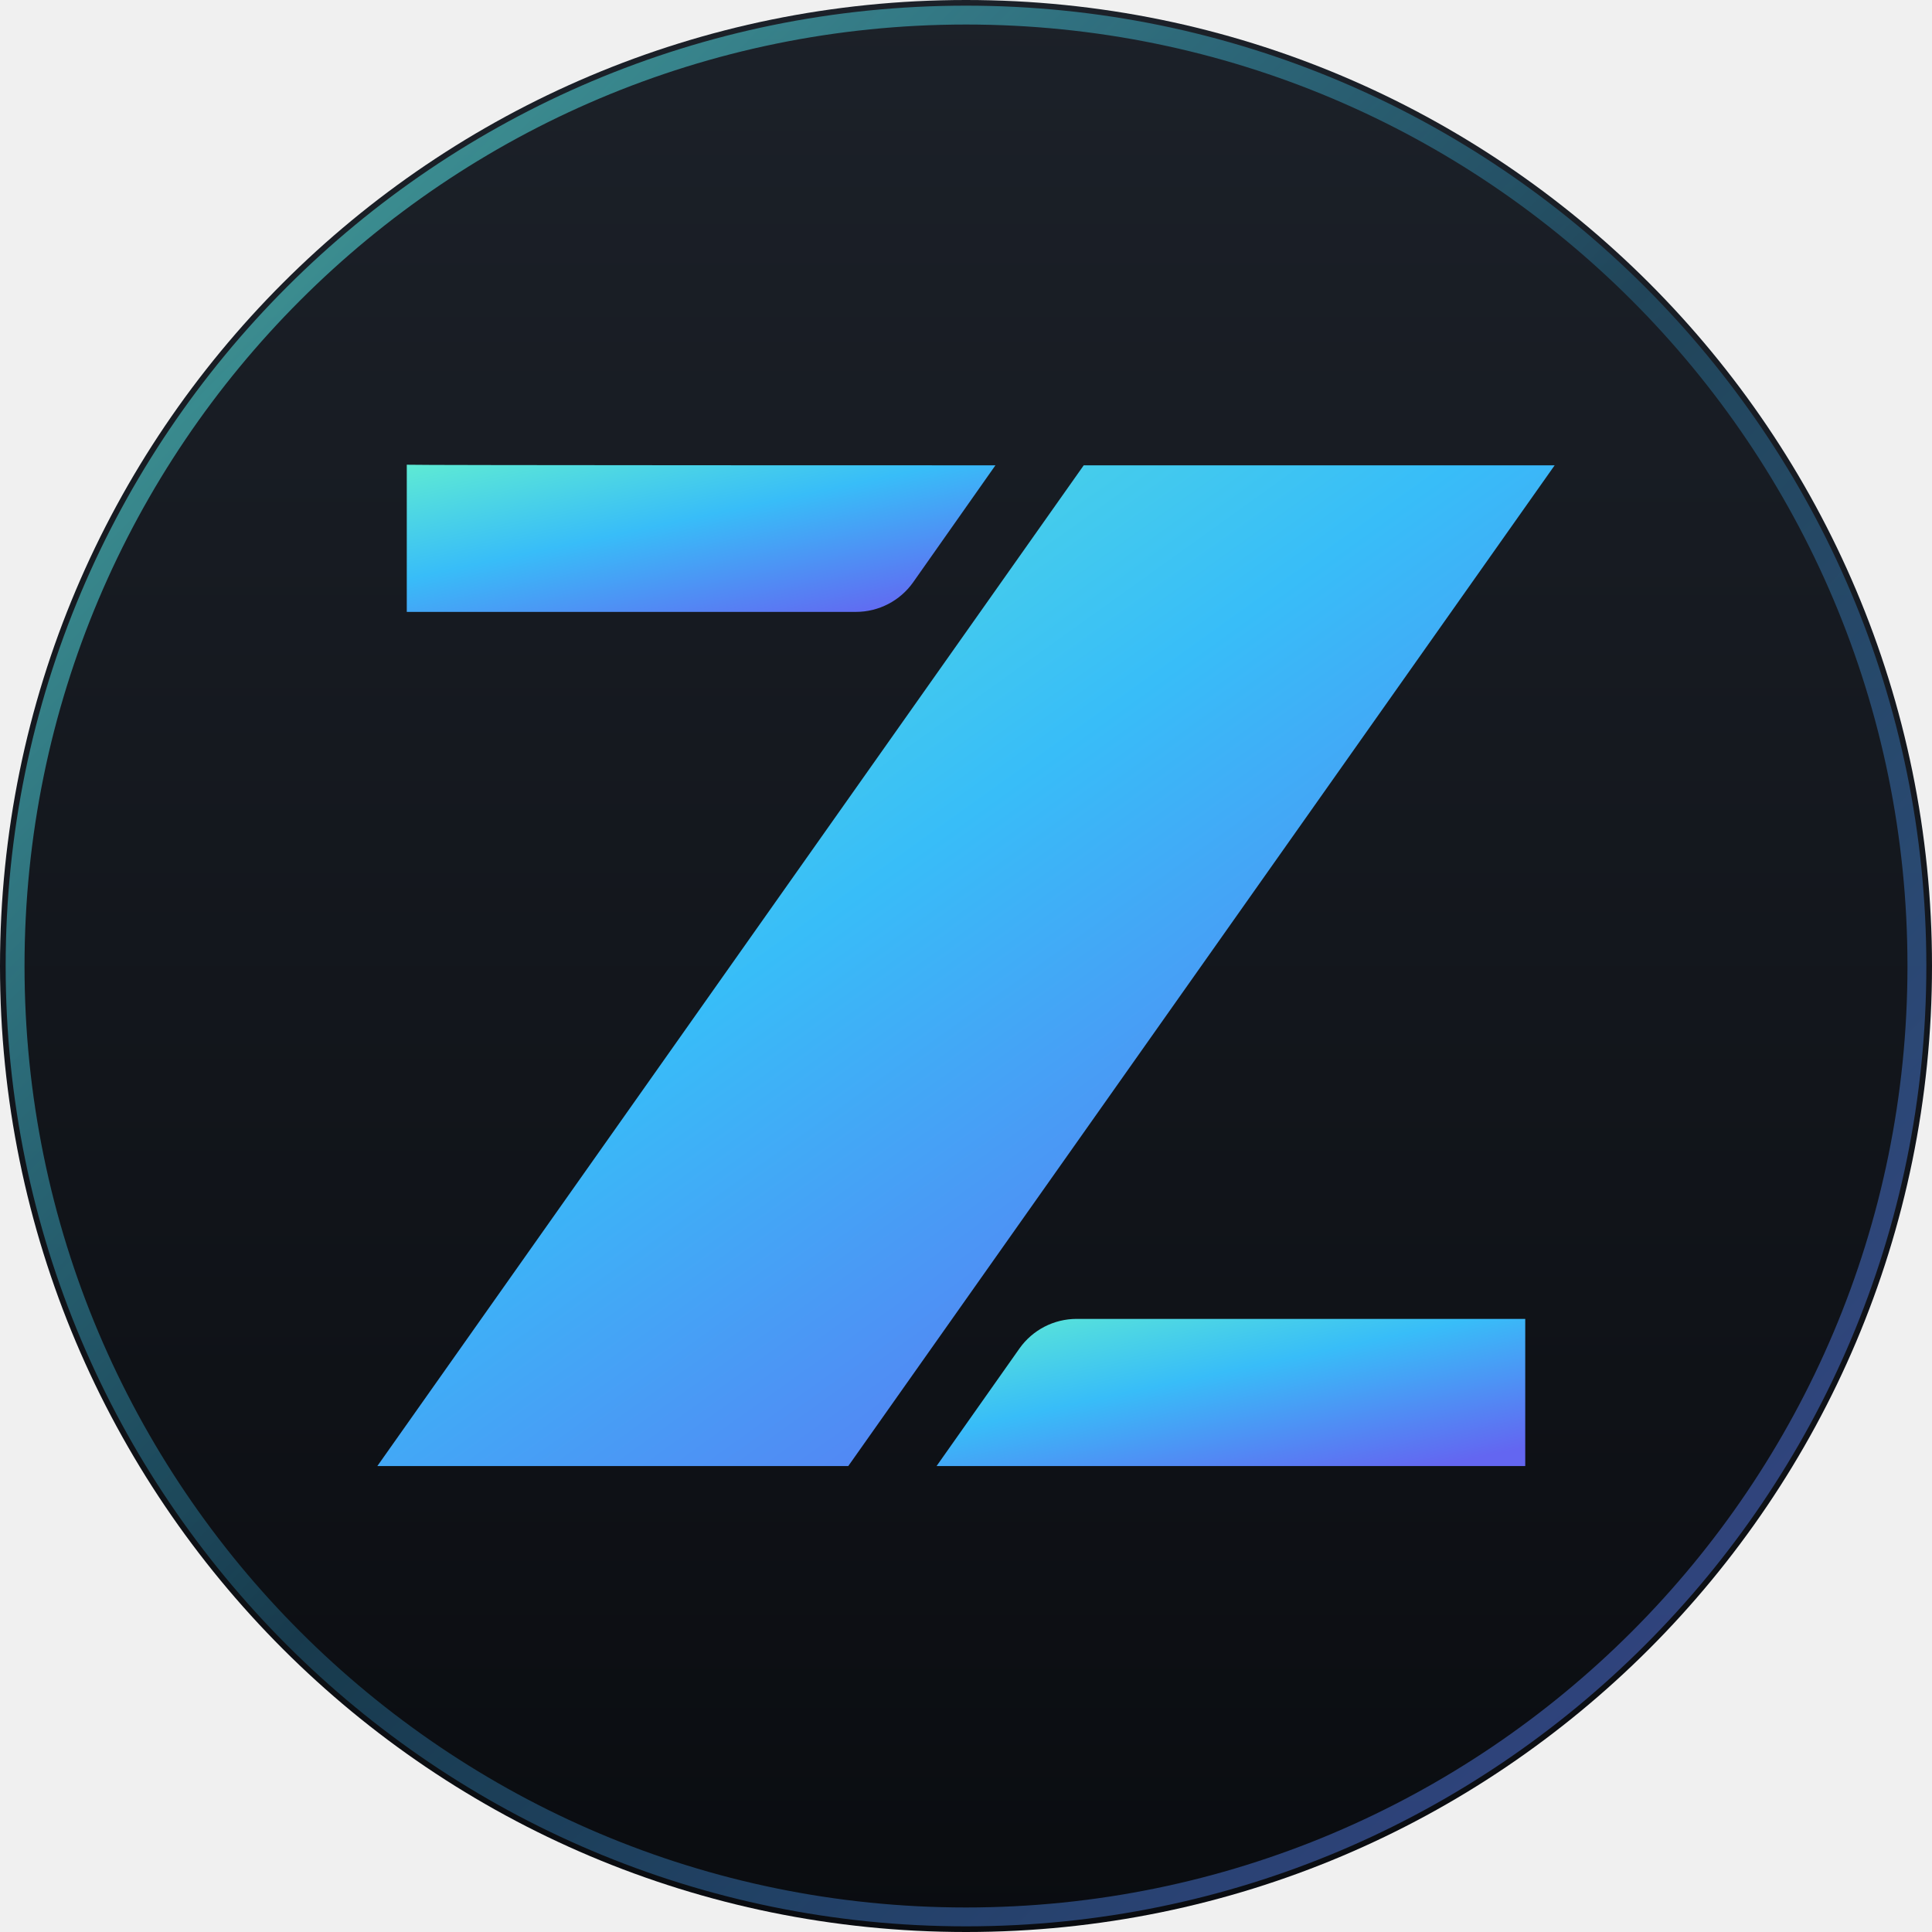
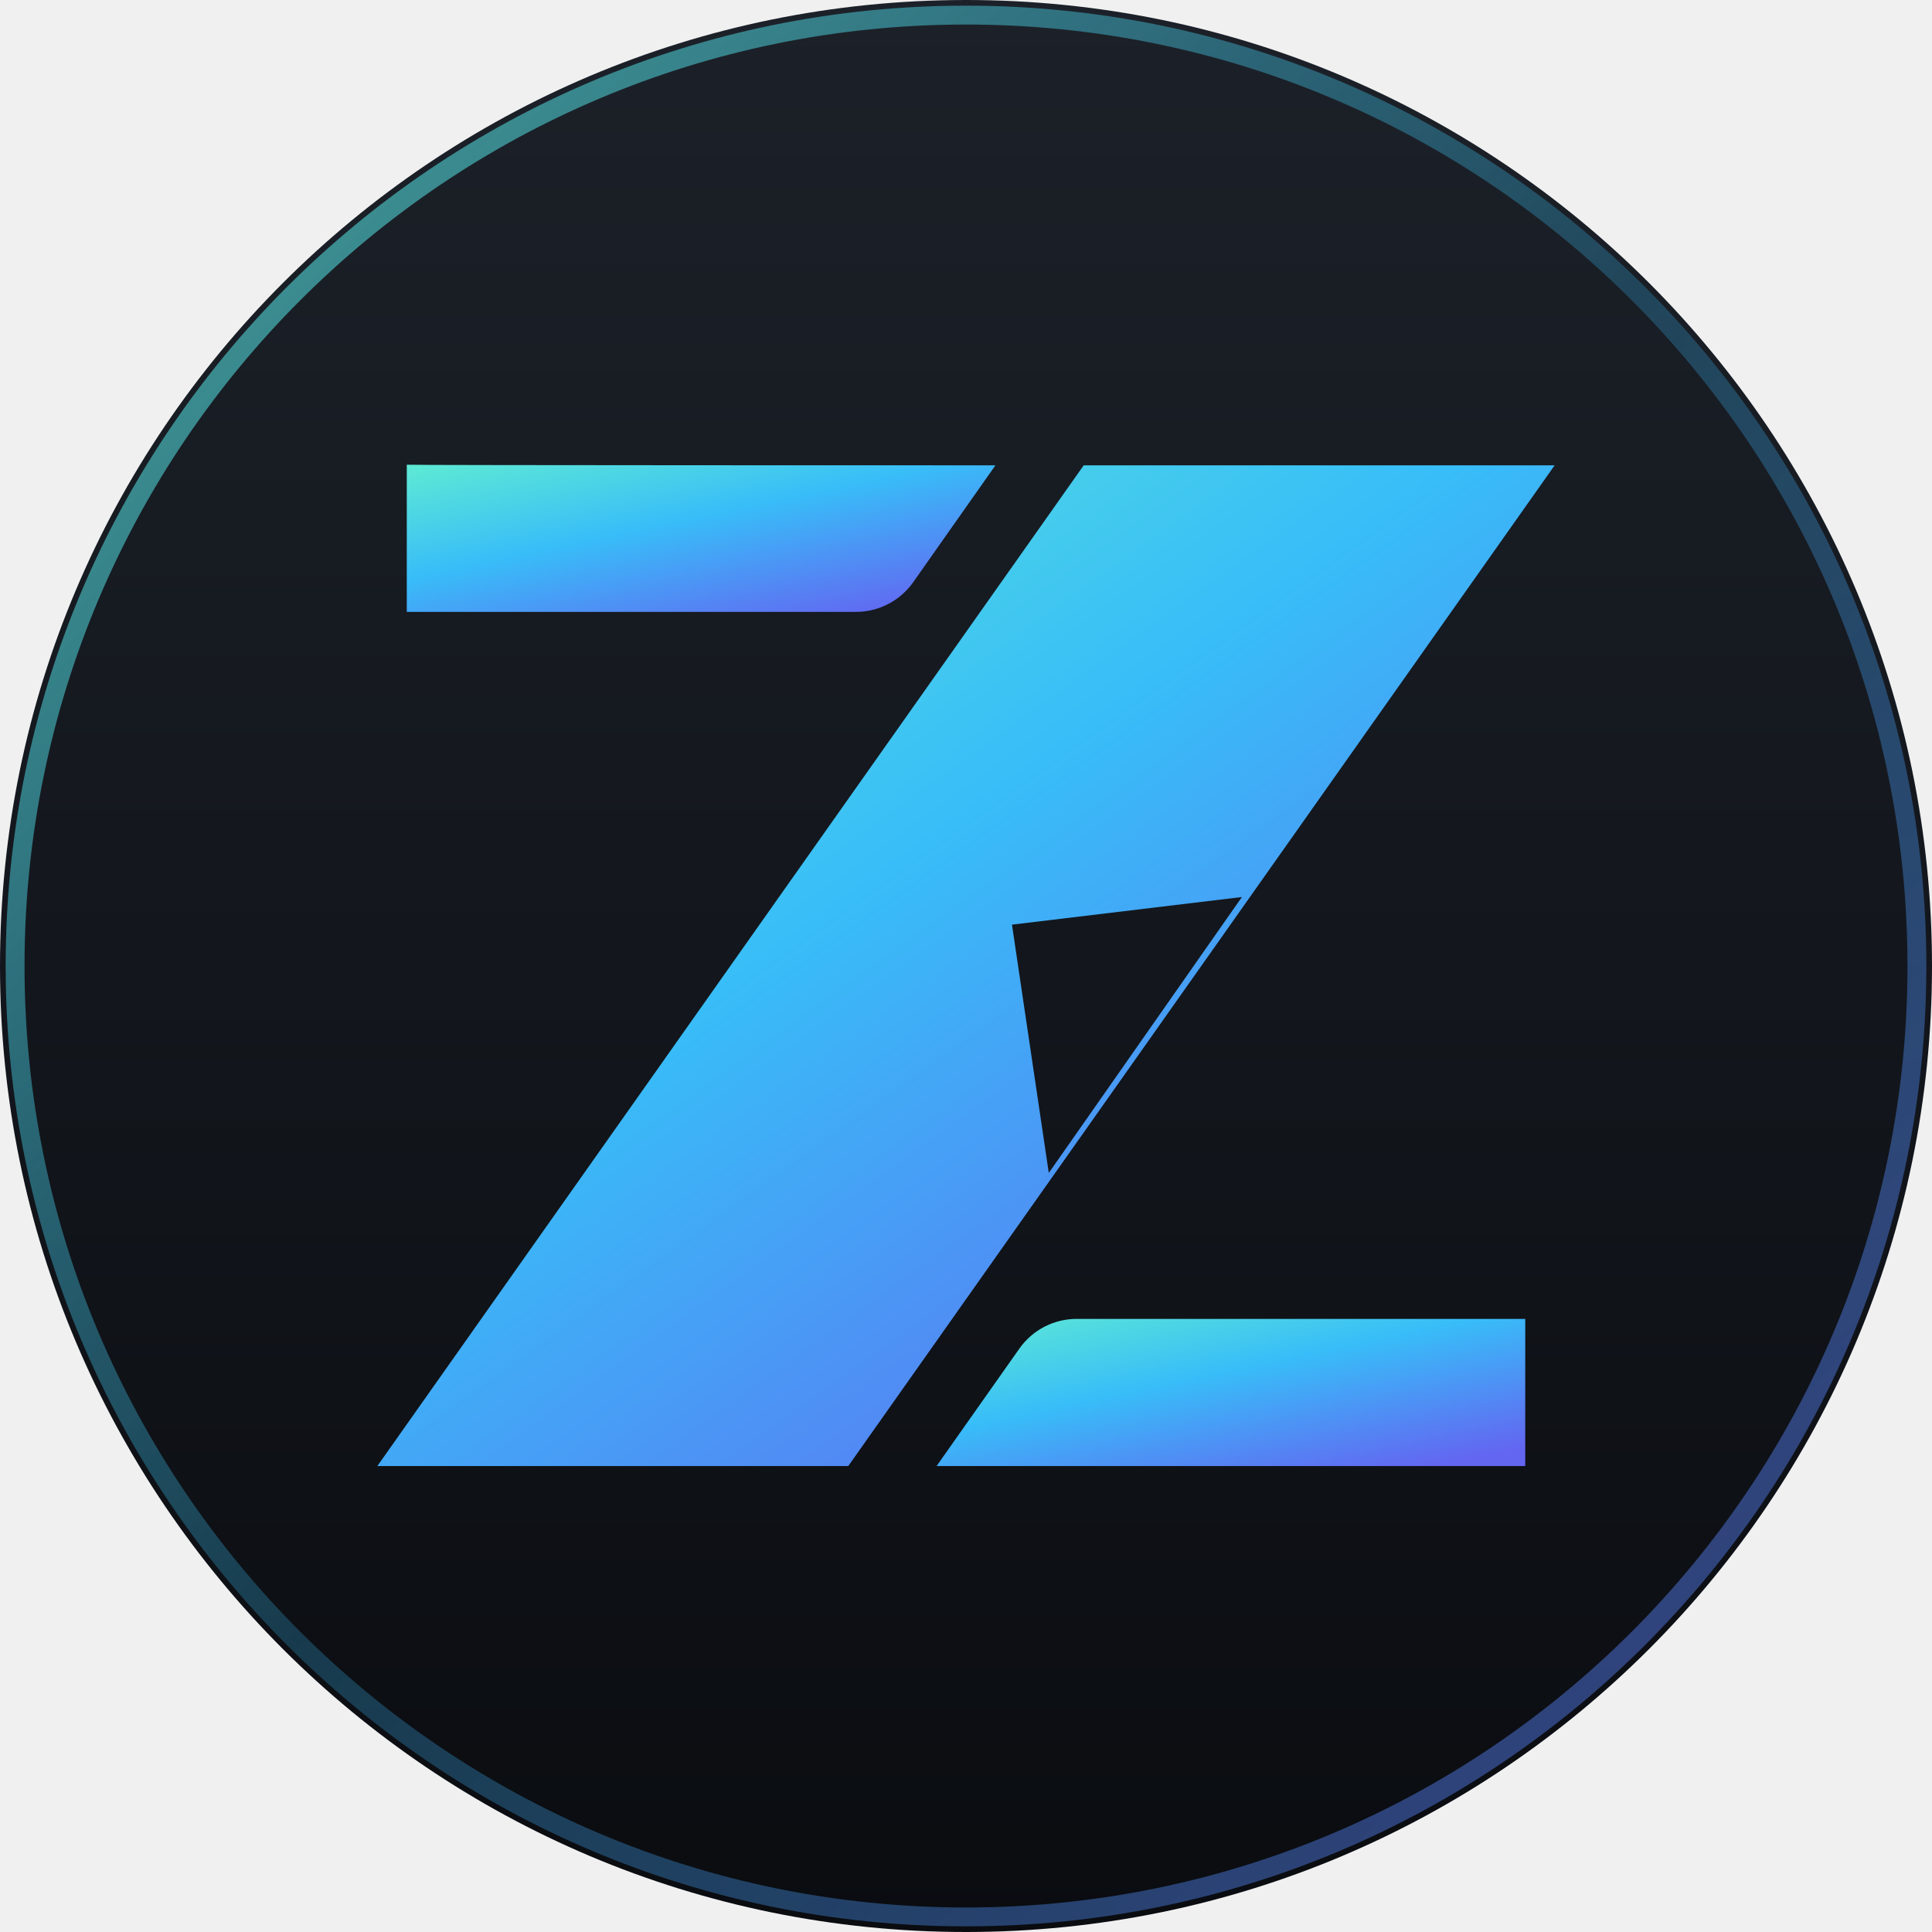
<svg xmlns="http://www.w3.org/2000/svg" width="1024" height="1024" viewBox="0 0 256 256" role="img" aria-label="ZCode-Libre">
  <defs>
    <linearGradient id="zlSurface" x1="0" y1="0" x2="0" y2="1">
      <stop offset="0" stop-color="#1C2129" />
      <stop offset="1" stop-color="#0A0C10" />
    </linearGradient>
    <linearGradient id="zlMark" x1="0" y1="0" x2="0.85" y2="1">
      <stop offset="0" stop-color="#5EEAD4" />
      <stop offset="0.45" stop-color="#38BDF8" />
      <stop offset="1" stop-color="#6366F1" />
    </linearGradient>
    <linearGradient id="zlRim" x1="0" y1="0" x2="1" y2="1">
      <stop offset="0" stop-color="#5EEAD4" stop-opacity="0.7" />
      <stop offset="0.5" stop-color="#38BDF8" stop-opacity="0.25" />
      <stop offset="1" stop-color="#6366F1" stop-opacity="0.55" />
    </linearGradient>
    <g id="zlShape">
      <path d="M134.4 0.13L116.48 25.602C113.665 29.57 109.054 32.002 104.064 32.002H6.4V0C6.4 0.13 134.4 0.13 134.4 0.13Z" />
      <path d="M256 0.13L102.401 217.732H0L153.599 0.13H256Z" />
      <path d="M121.601 217.732L139.65 192.134C142.465 188.166 147.076 185.734 152.067 185.734H249.604V217.736H121.601V217.732Z" />
    </g>
+     <mask id="zlNotch" maskUnits="userSpaceOnUse" maskContentUnits="userSpaceOnUse" x="0" y="0" width="256" height="256">
+       <rect x="0" y="0" width="256" height="256" fill="#fff" />
+       <path d="M164.56 118.86L138.97 155.42L134.09 122.52Z" fill="#000" />
+     </mask>
  </defs>
  <circle cx="128" cy="128" r="128" fill="url(#zlSurface)" />
  <circle cx="128" cy="128" r="126" fill="none" stroke="url(#zlRim)" stroke-width="2.5" />
-   <g transform="translate(50 61.57812) scale(0.609375)" fill="url(#zlMark)">
-     <use href="#zlShape" />
+   <g mask="url(#zlNotch)">
+     <g transform="translate(50 61.57812) scale(0.609375)" fill="url(#zlMark)">
+       <use href="#zlShape" />
+     </g>
  </g>
</svg>
